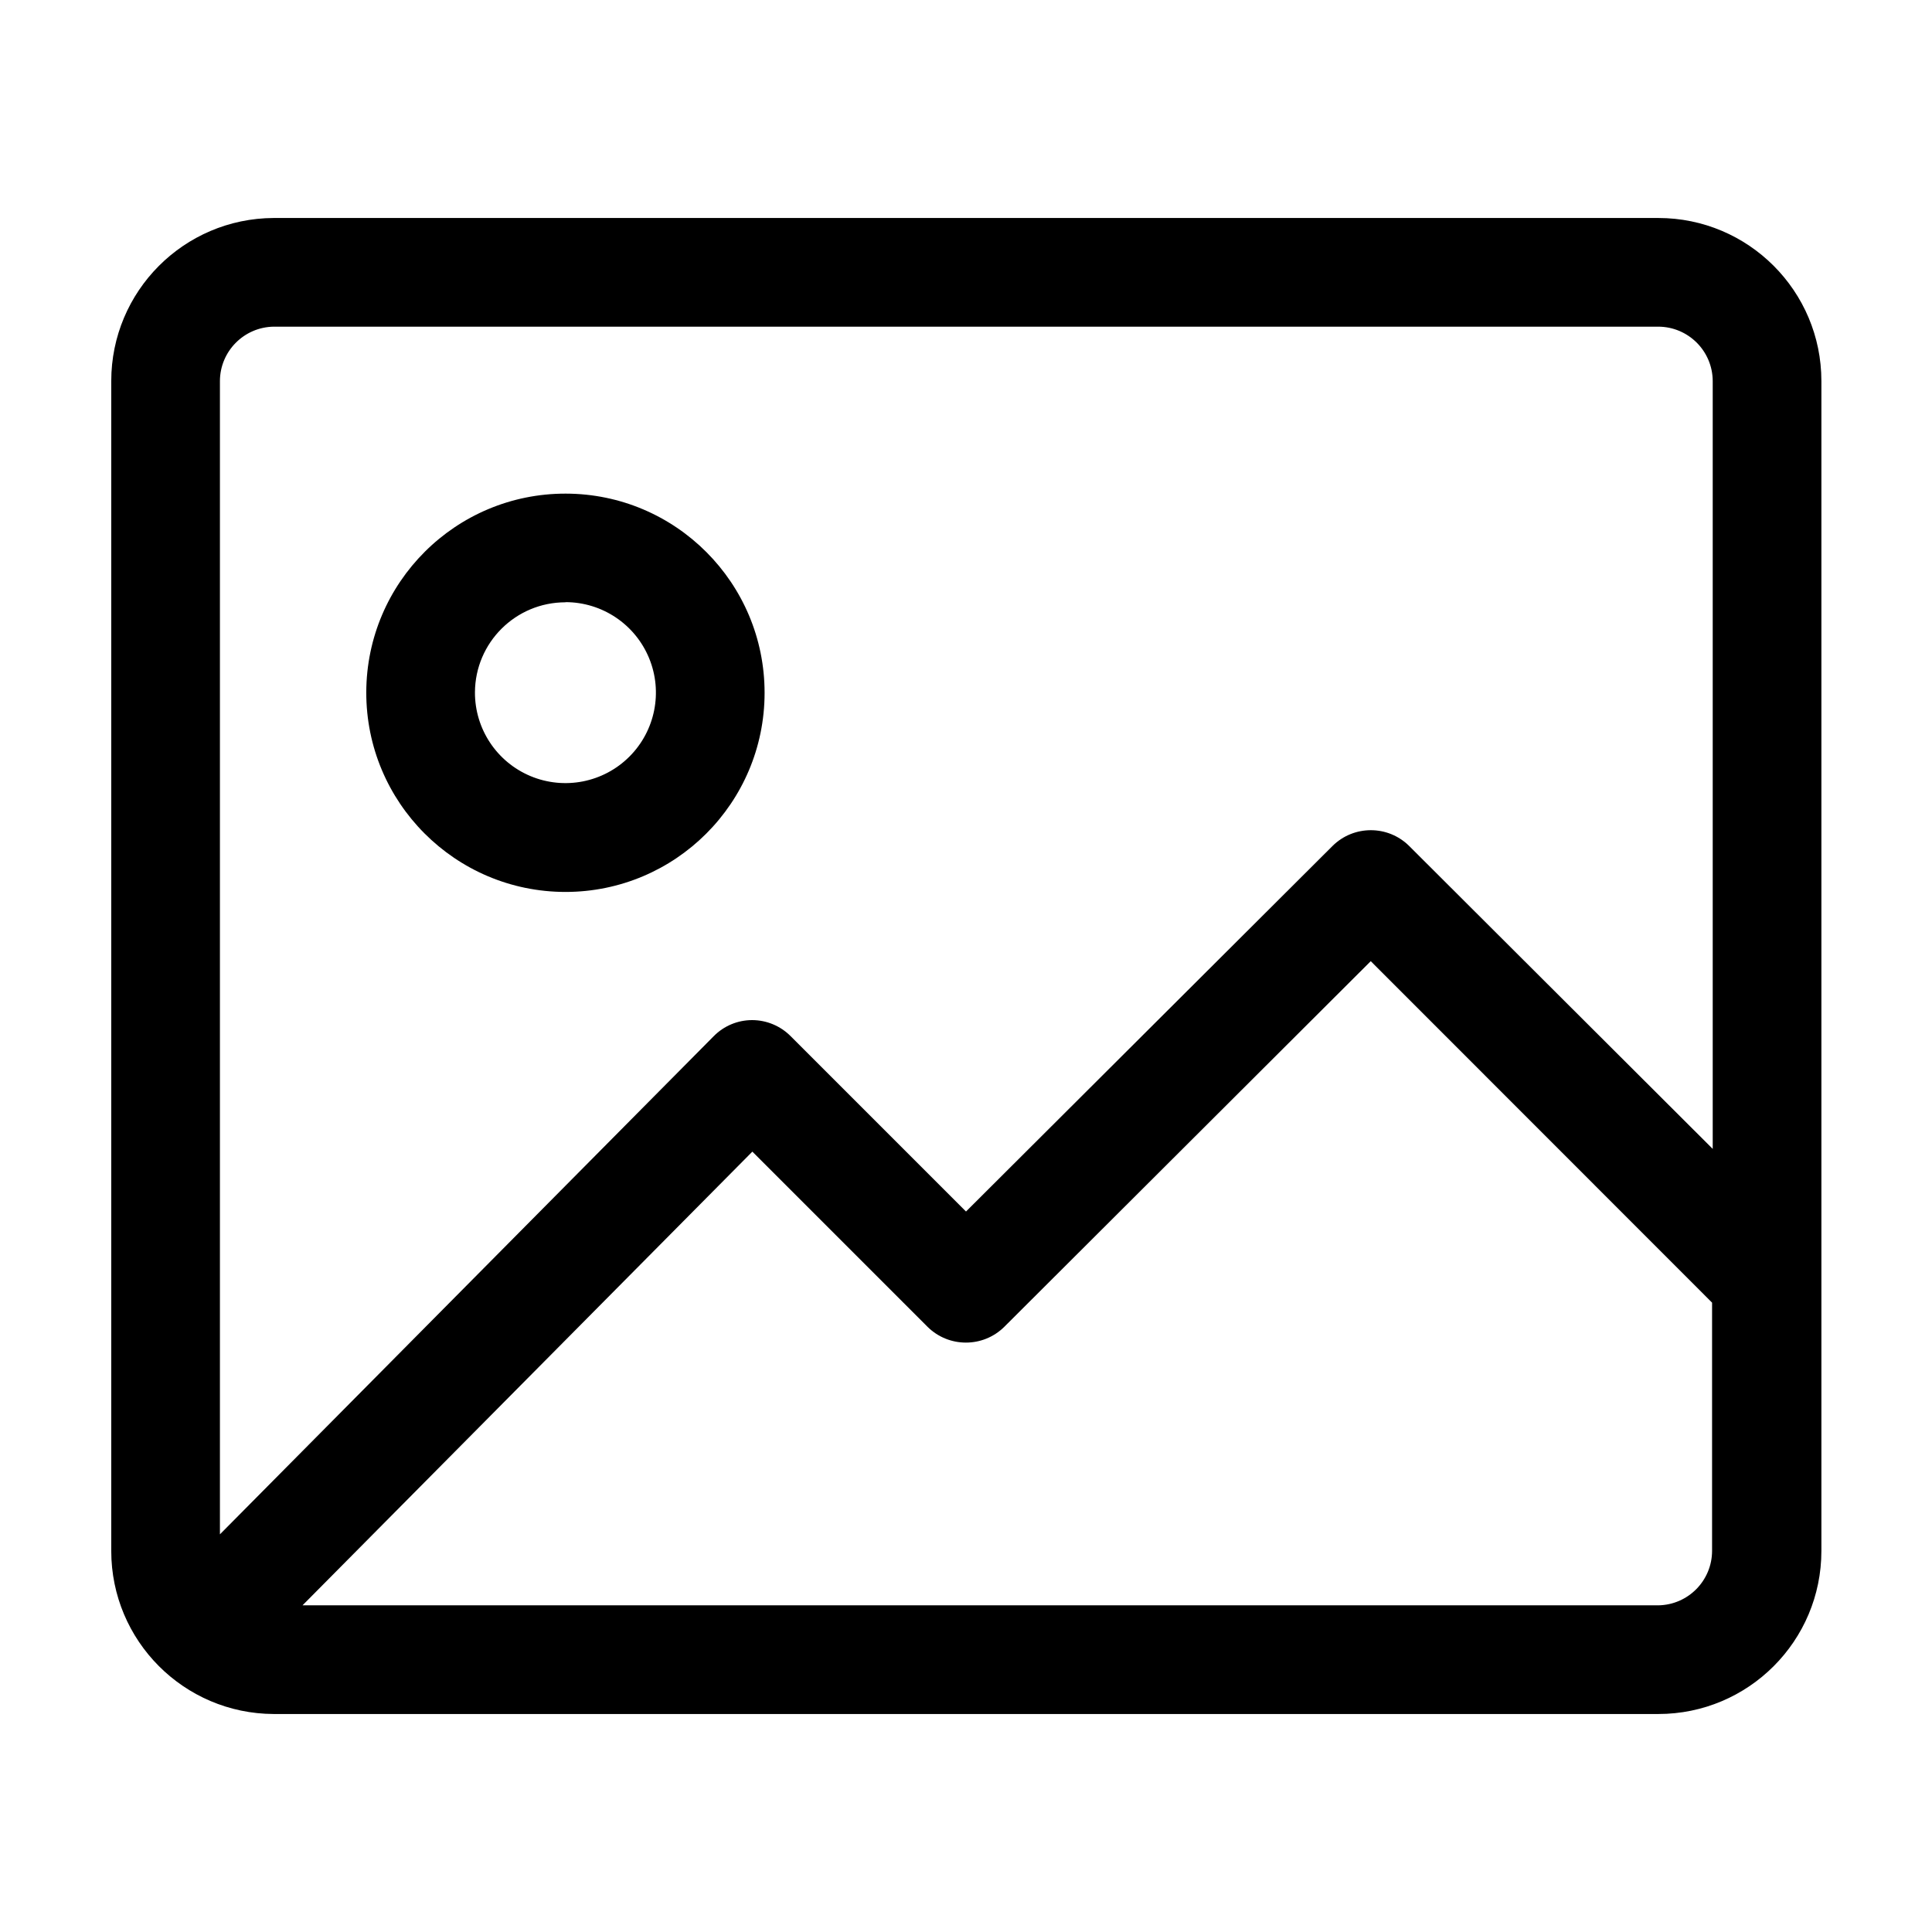
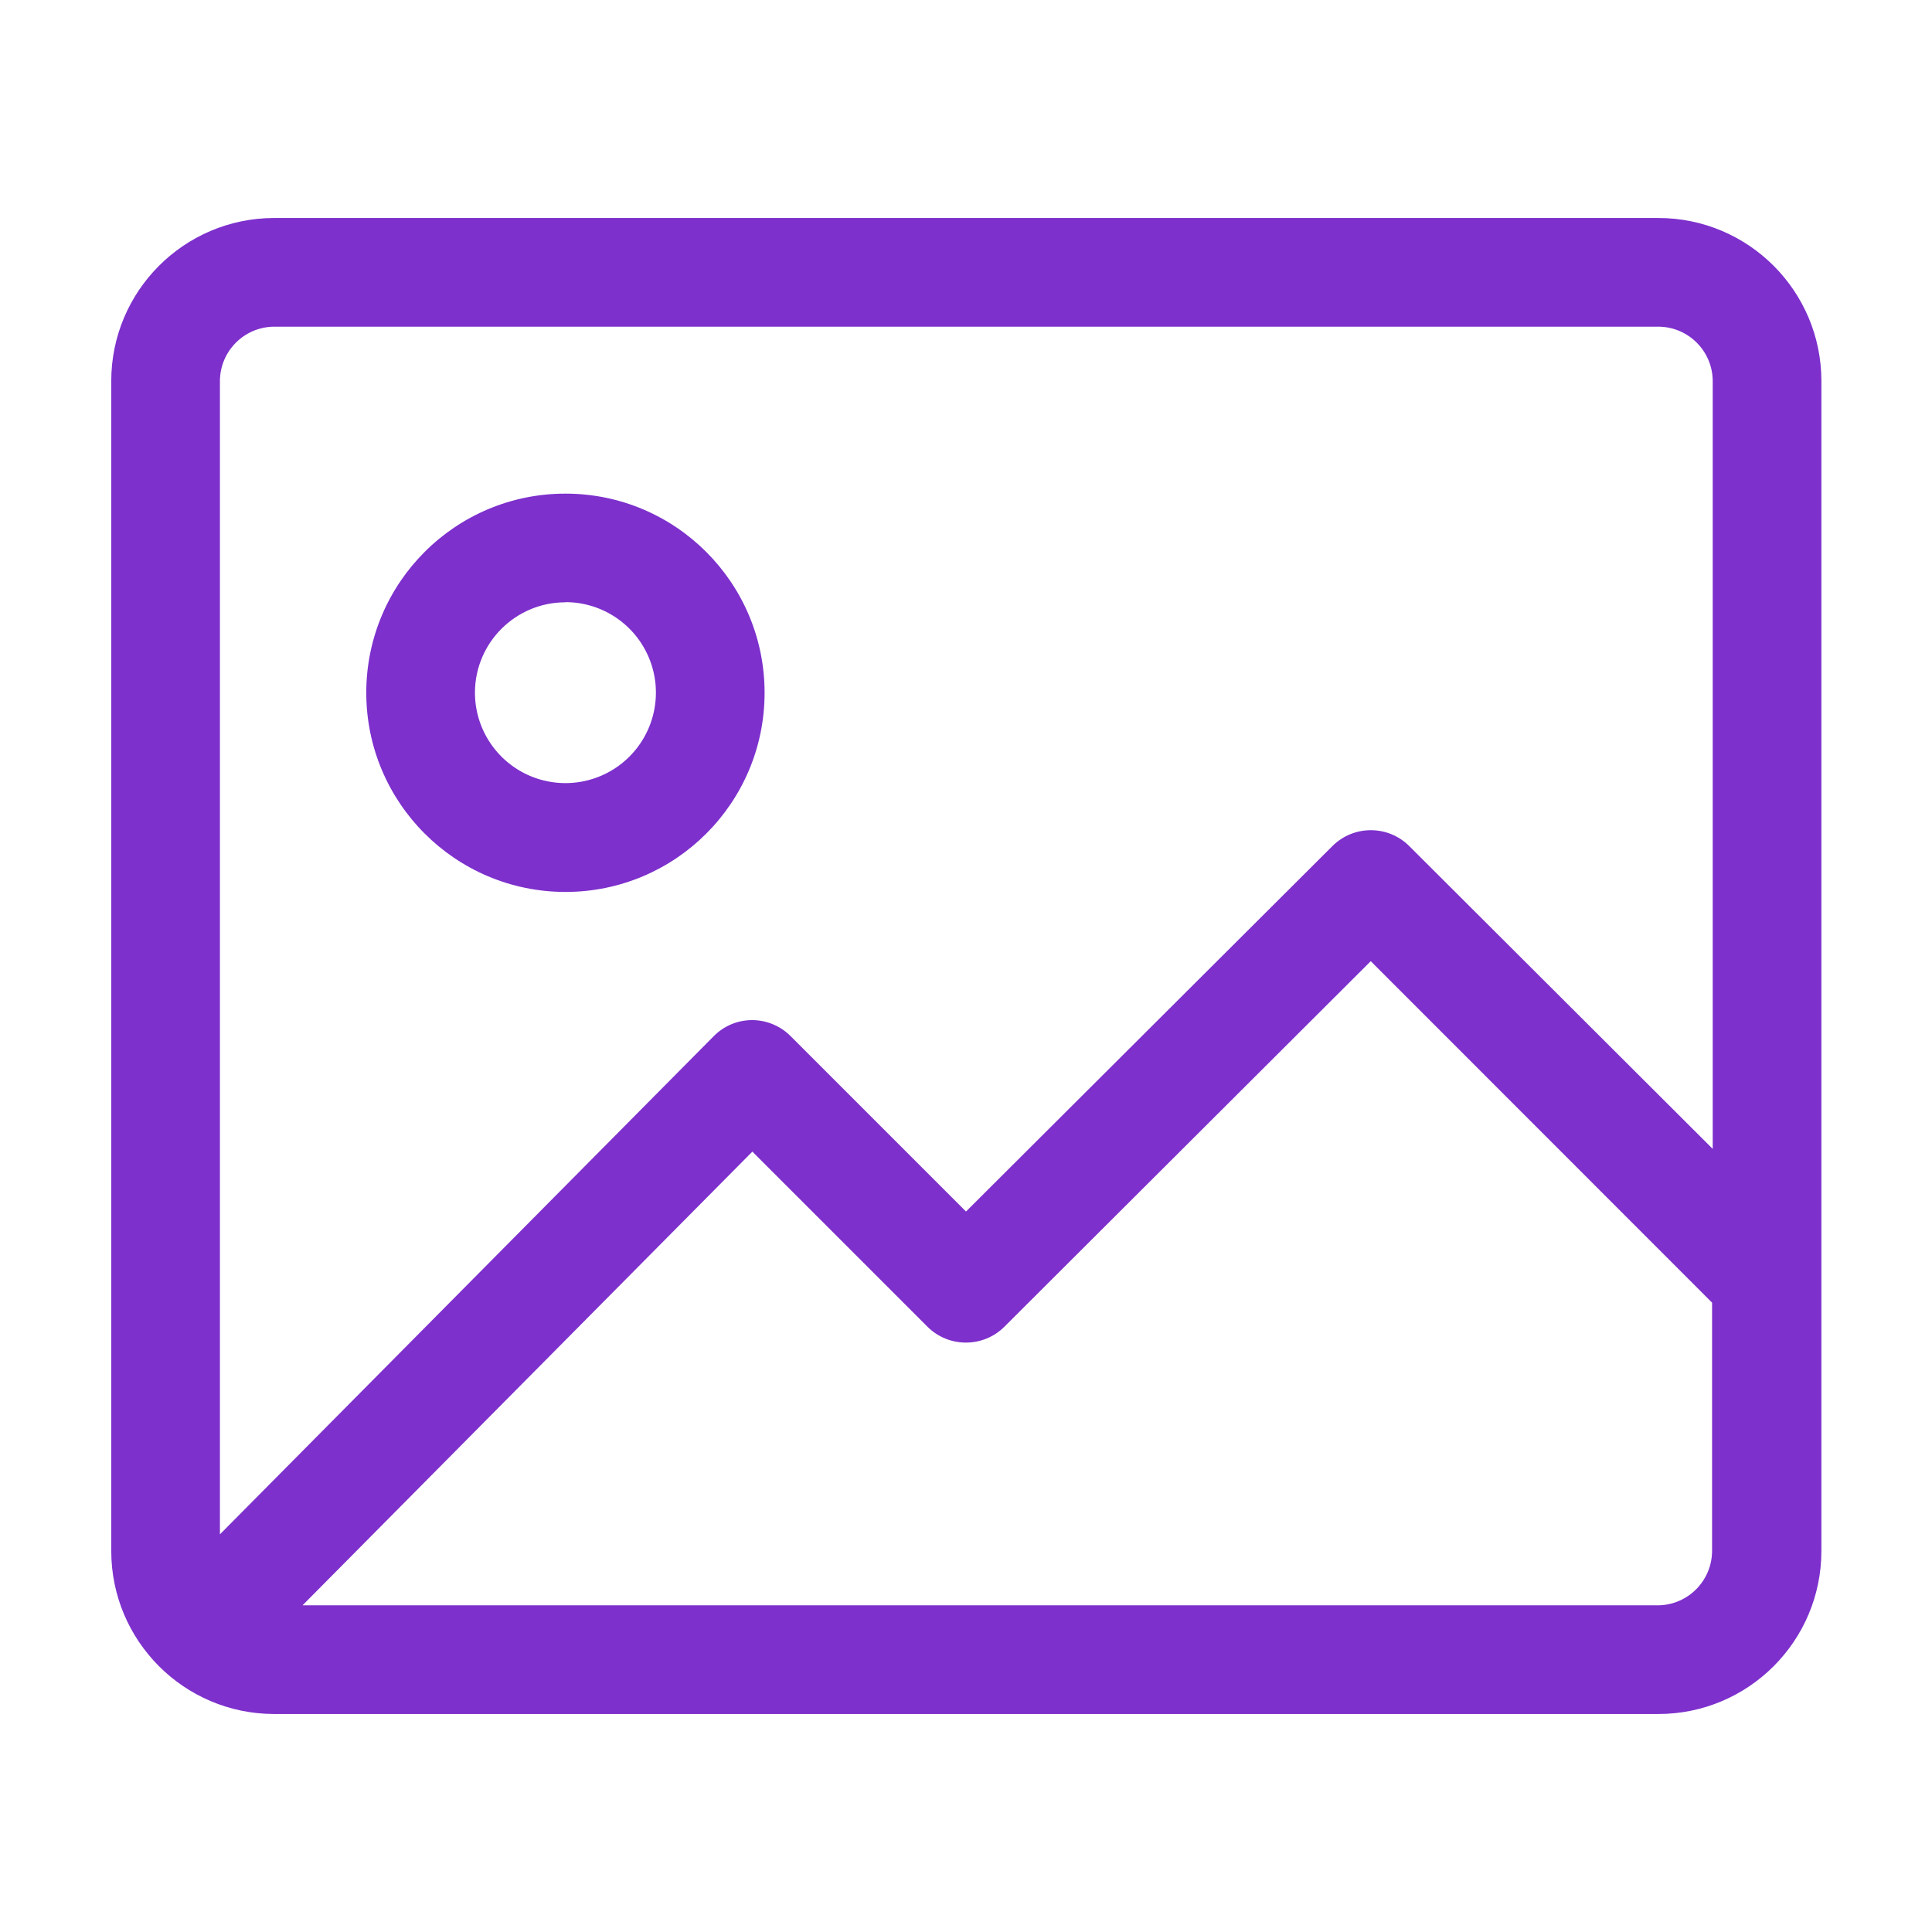
<svg xmlns="http://www.w3.org/2000/svg" viewBox="0 0 120 120">
+   <defs>
+     <style>.cls-1{fill:#7d30cc;}</style>
+   </defs>
  <g id="Layer_1" data-name="Layer 1">
-     <path d="M103,13.54H17A10.13,10.13,0,0,0,6.91,23.67V96.33A10.13,10.13,0,0,0,17,106.46H103a10.13,10.13,0,0,0,10.13-10.13V23.67A10.13,10.13,0,0,0,103,13.54ZM17,20.29H103a3.39,3.39,0,0,1,3.38,3.38V71.36L87.53,52.55a3.38,3.38,0,0,0-4.77,0L60,75.25,49.11,64.36a3.38,3.38,0,0,0-2.39-1h0a3.35,3.35,0,0,0-2.39,1L13.66,95.3V23.67A3.39,3.39,0,0,1,17,20.29ZM103,99.71H18.79L46.73,71.53,57.61,82.41a3.39,3.39,0,0,0,4.77,0L85.14,59.7l21.2,21.21V96.33A3.39,3.39,0,0,1,103,99.71Z" />
-     <path d="M35.12,55.4A12.37,12.37,0,1,0,22.75,43,12.38,12.38,0,0,0,35.12,55.4Zm0-18A5.62,5.62,0,1,1,29.5,43,5.62,5.62,0,0,1,35.12,37.41Z" />
+     <path class="cls-1" d="M103,13.54H17A10.13,10.13,0,0,0,6.91,23.67V96.33A10.13,10.13,0,0,0,17,106.46H103a10.13,10.13,0,0,0,10.13-10.13V23.67A10.13,10.13,0,0,0,103,13.54ZM17,20.29H103a3.39,3.39,0,0,1,3.38,3.38V71.36L87.53,52.55a3.38,3.38,0,0,0-4.77,0L60,75.25,49.11,64.36a3.38,3.38,0,0,0-2.39-1h0a3.35,3.35,0,0,0-2.39,1L13.66,95.3V23.67A3.39,3.39,0,0,1,17,20.29ZM103,99.71H18.79L46.73,71.53,57.61,82.41a3.39,3.39,0,0,0,4.77,0L85.14,59.7l21.2,21.21V96.33A3.39,3.39,0,0,1,103,99.71Z" />
+     <path class="cls-1" d="M35.12,55.4A12.37,12.37,0,1,0,22.75,43,12.38,12.38,0,0,0,35.12,55.4Zm0-18A5.62,5.62,0,1,1,29.5,43,5.62,5.62,0,0,1,35.12,37.41Z" />
  </g>
</svg>
